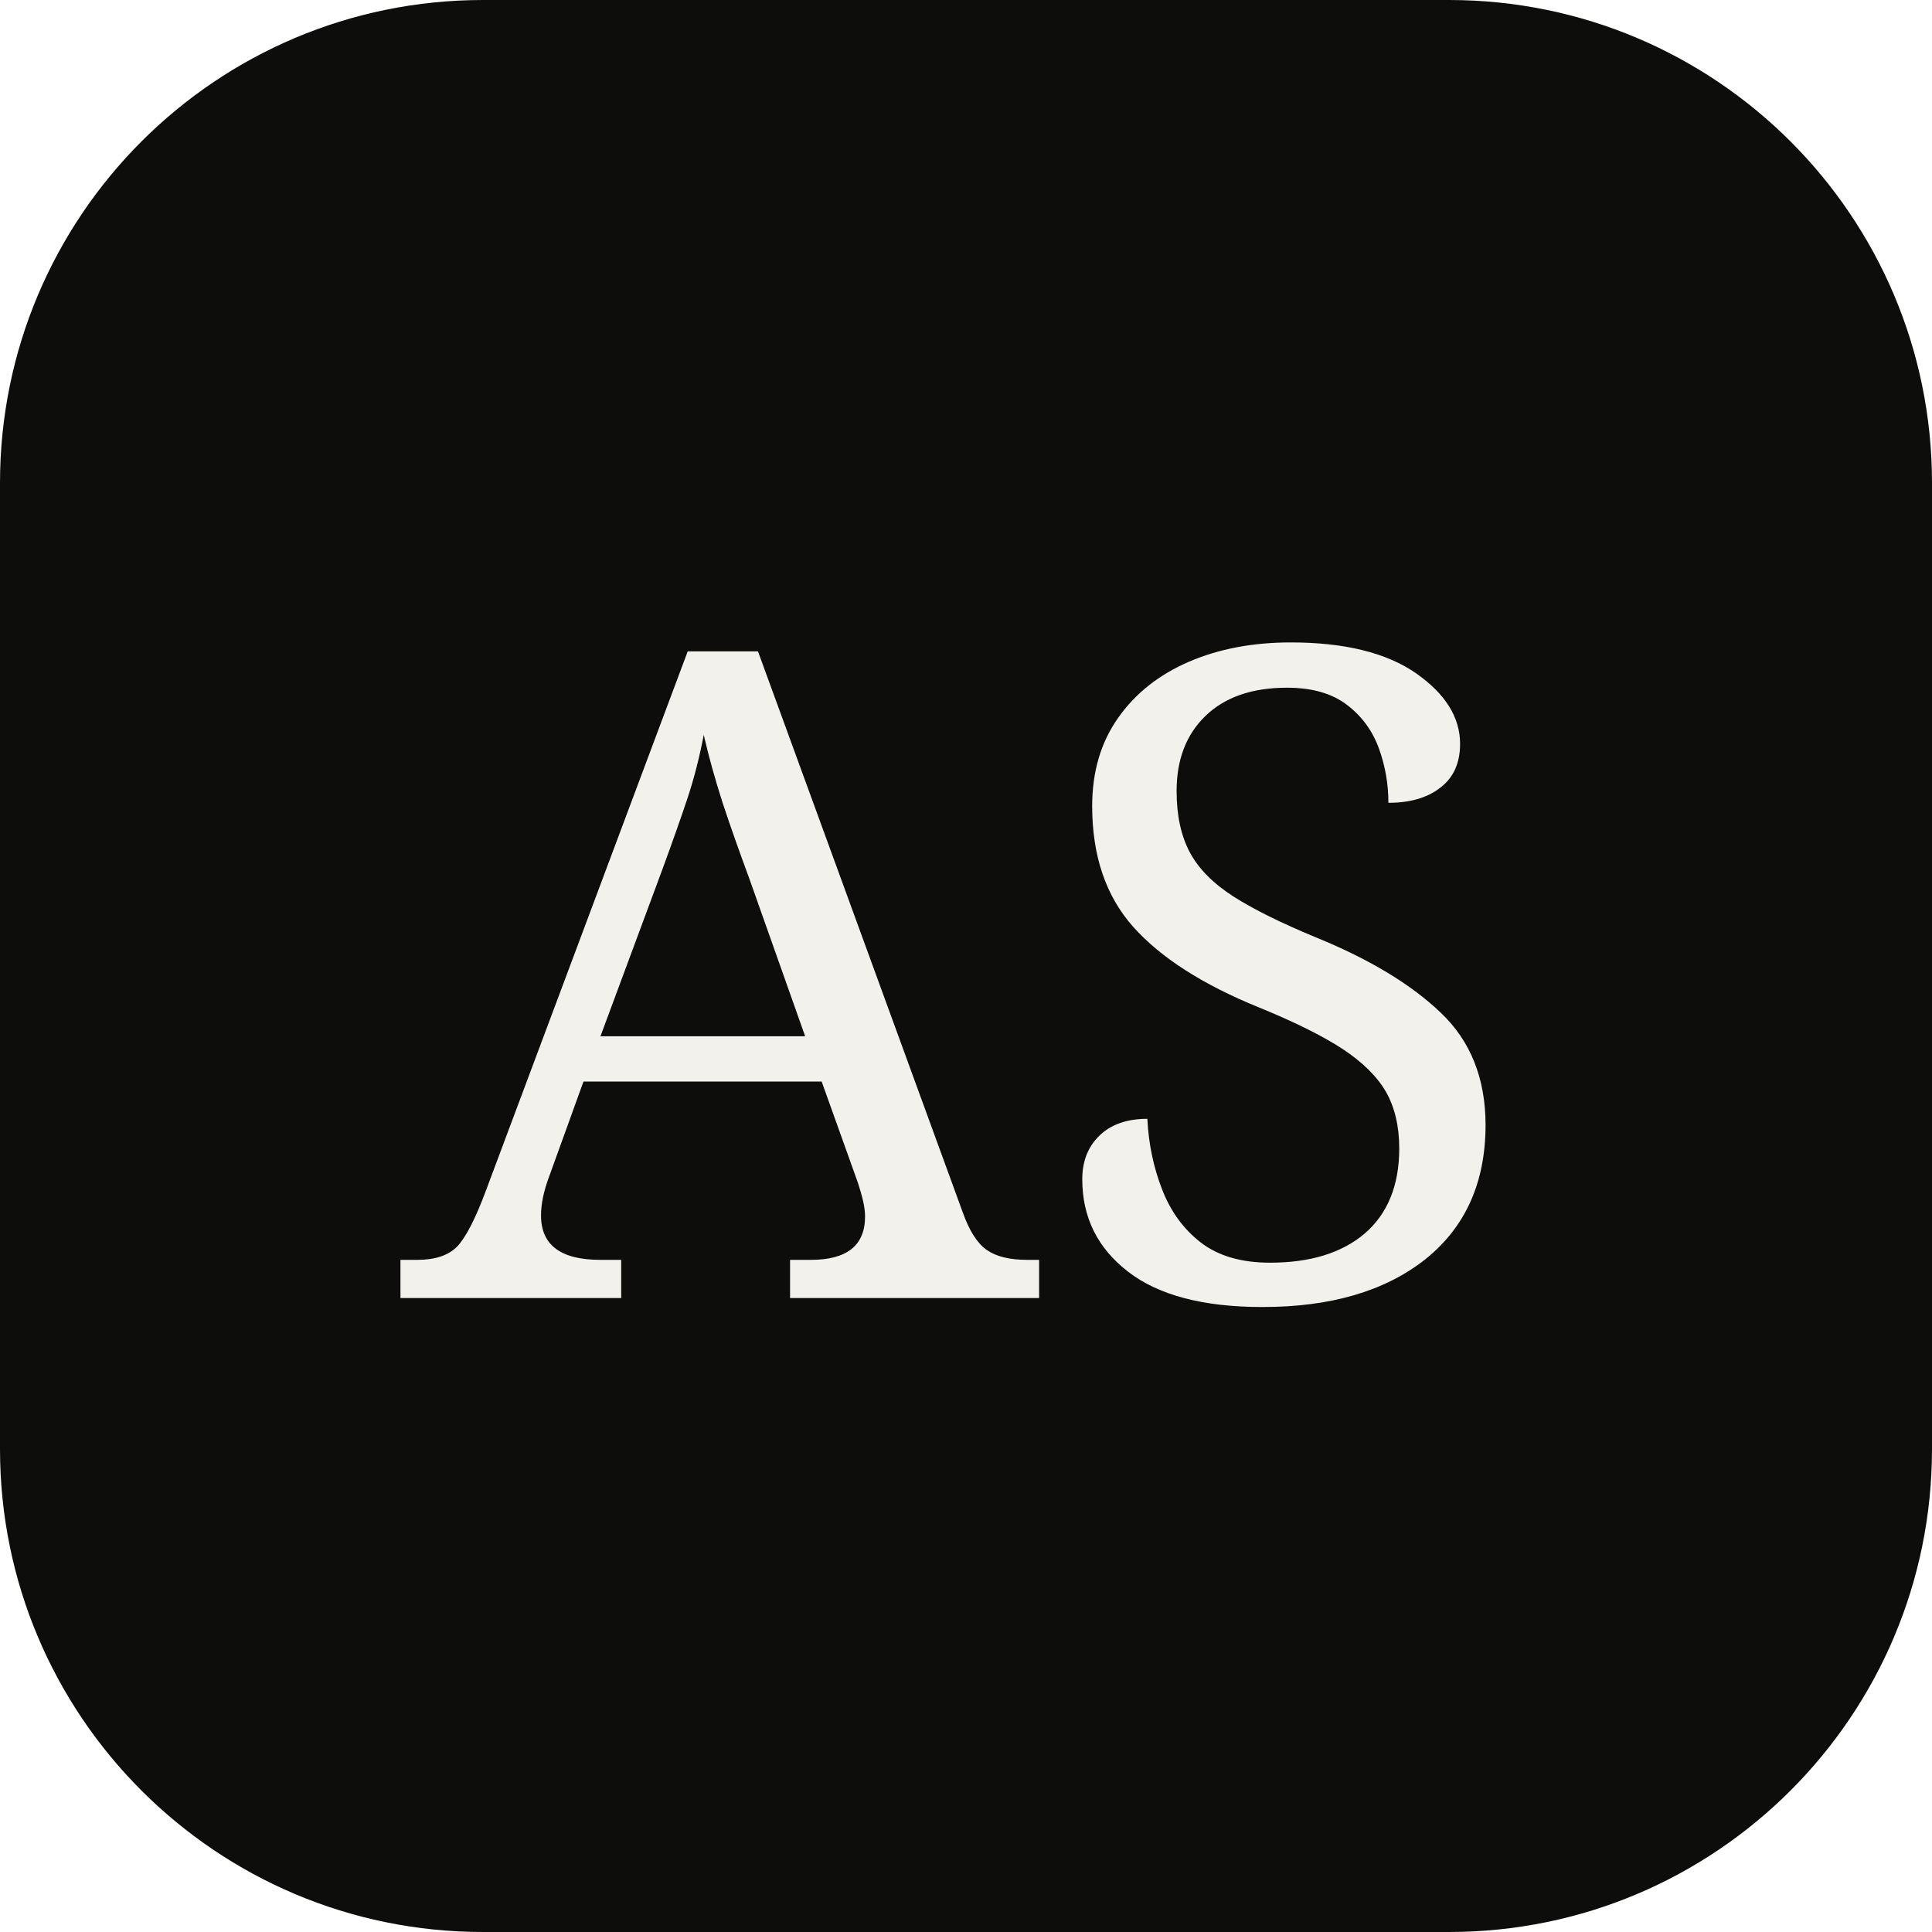
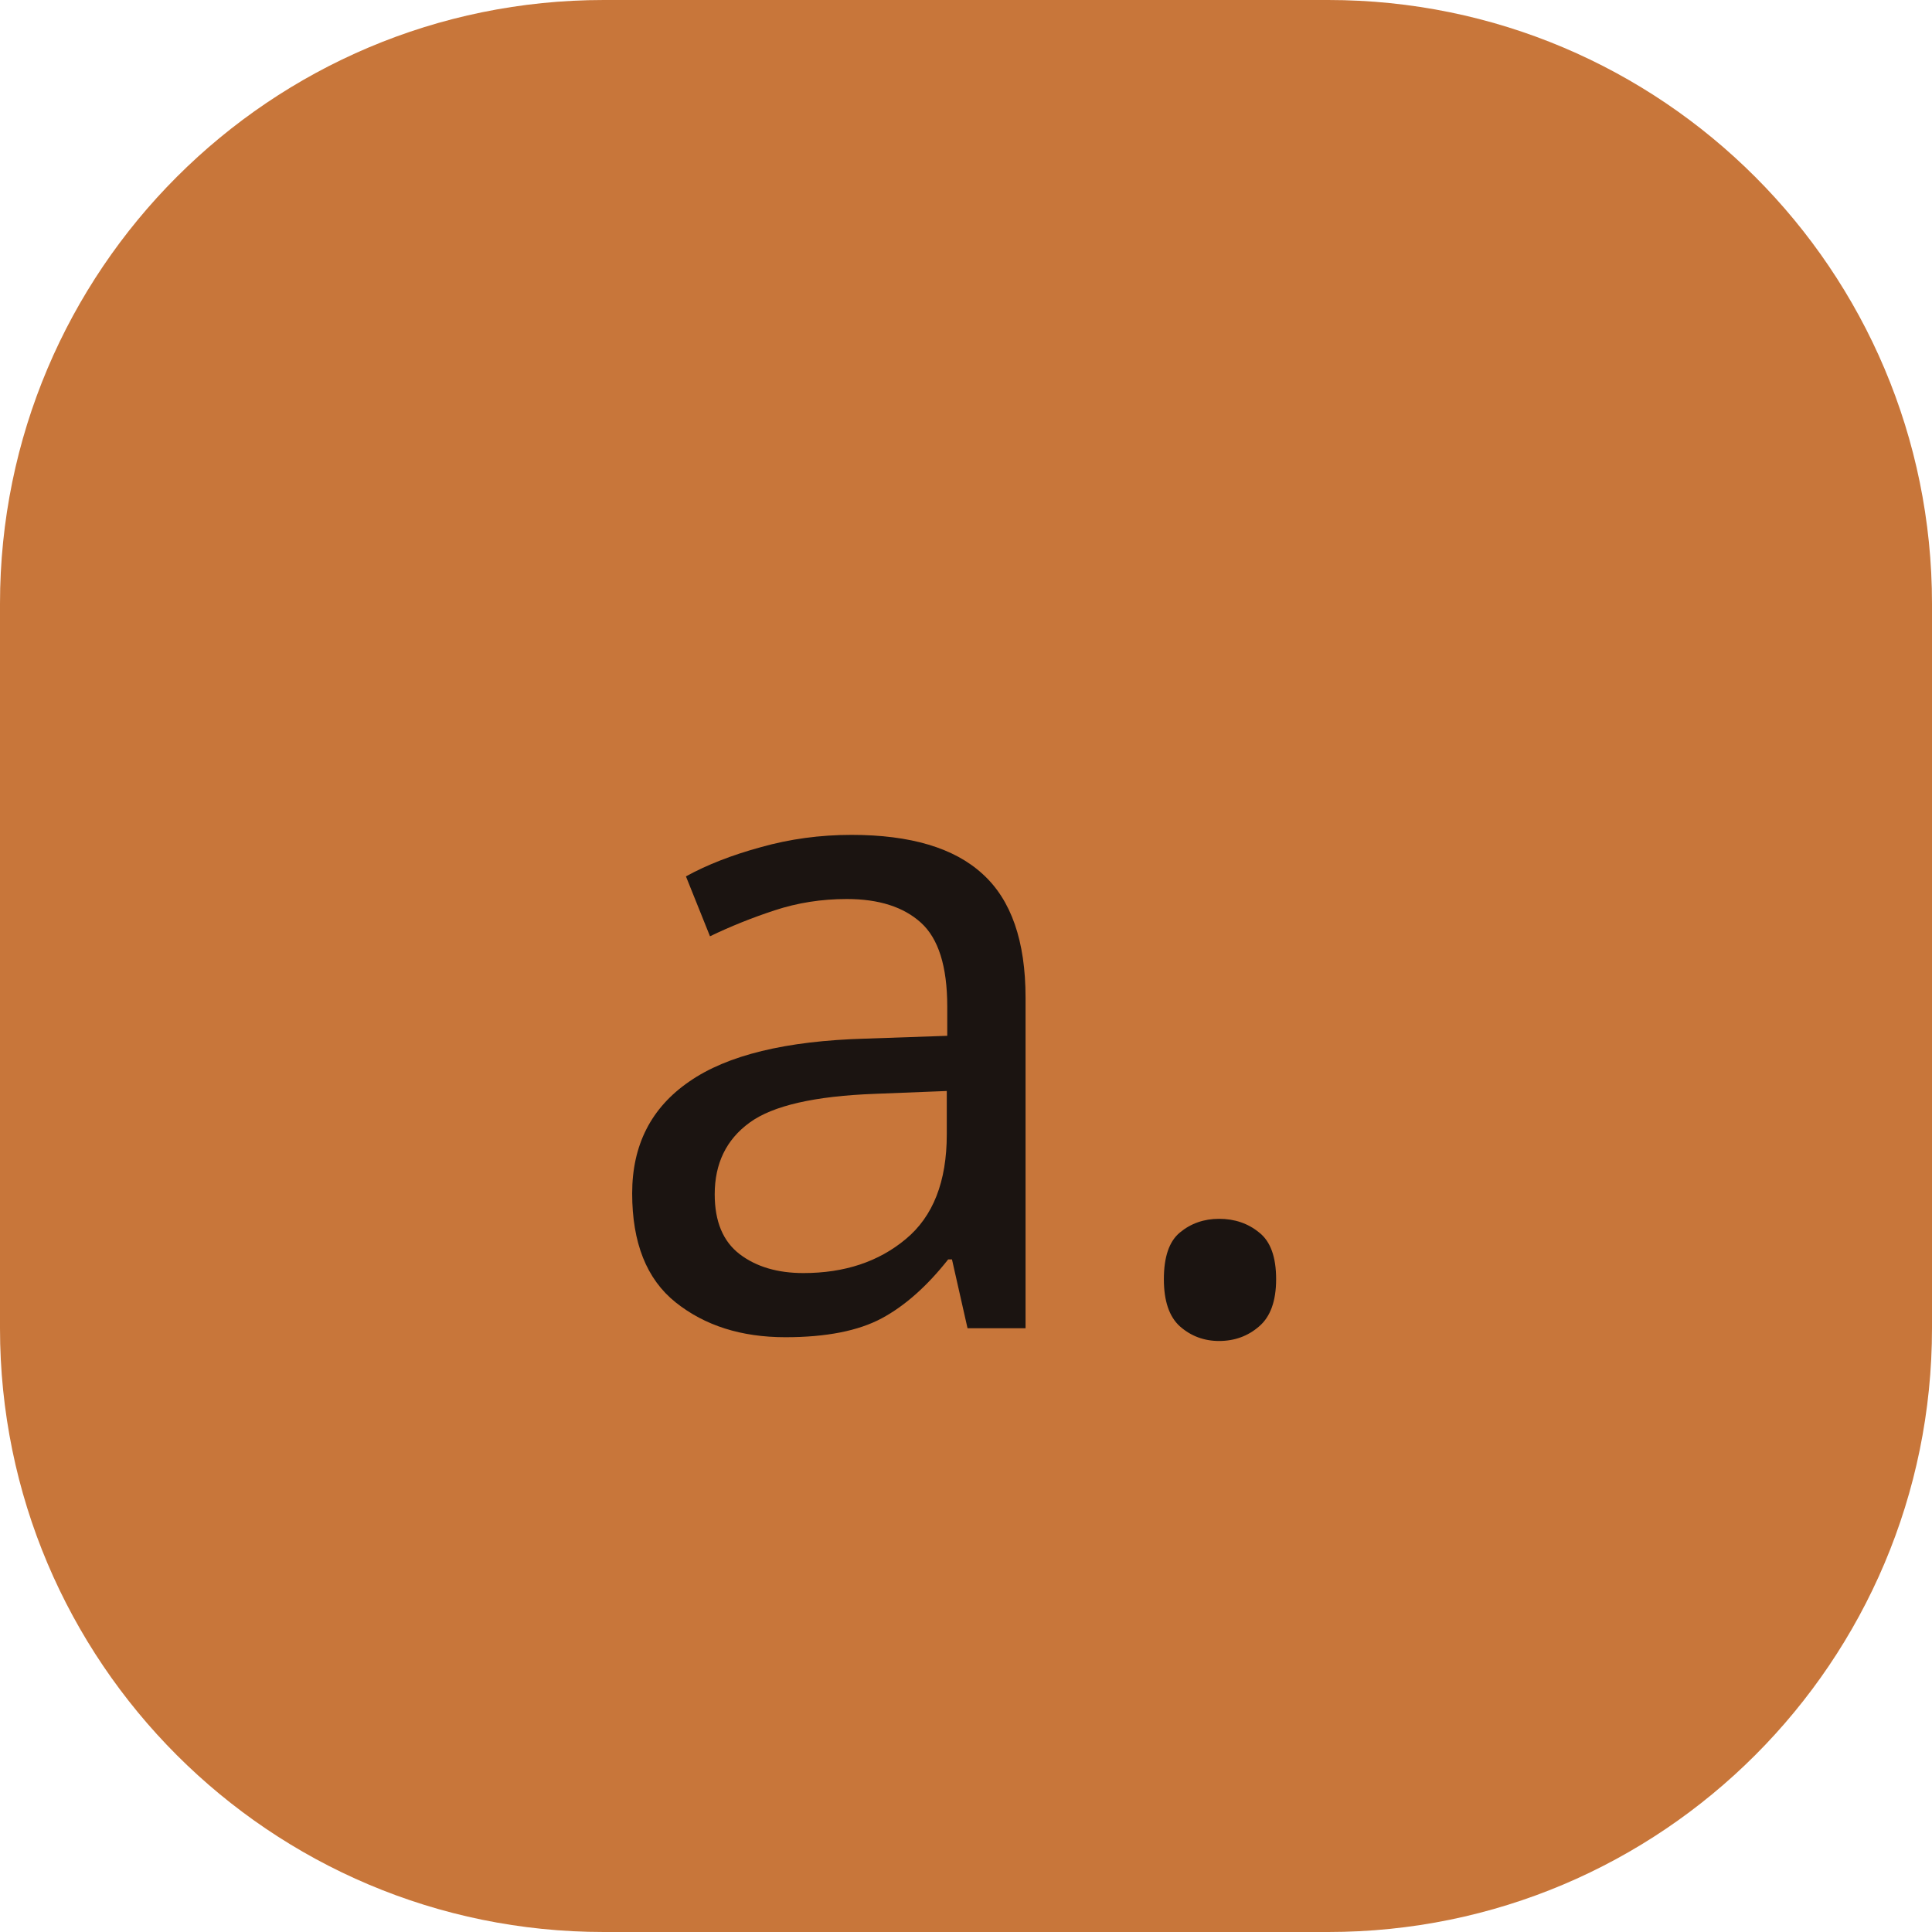
<svg xmlns="http://www.w3.org/2000/svg" viewBox="0 0 64 64">
-   <rect width="64" height="64" rx="16" fill="#0D0D0C" />
-   <text x="32" y="43" text-anchor="middle" font-family="Georgia, serif" font-size="30" fill="#F3F1EC">AS</text>
+   <rect width="64" height="64" rx="20" fill="#C8763A" />
+   <text x="32" y="44" text-anchor="middle" font-family="Arial Black, sans-serif" font-size="30" fill="#1B1411">a.</text>
</svg>
